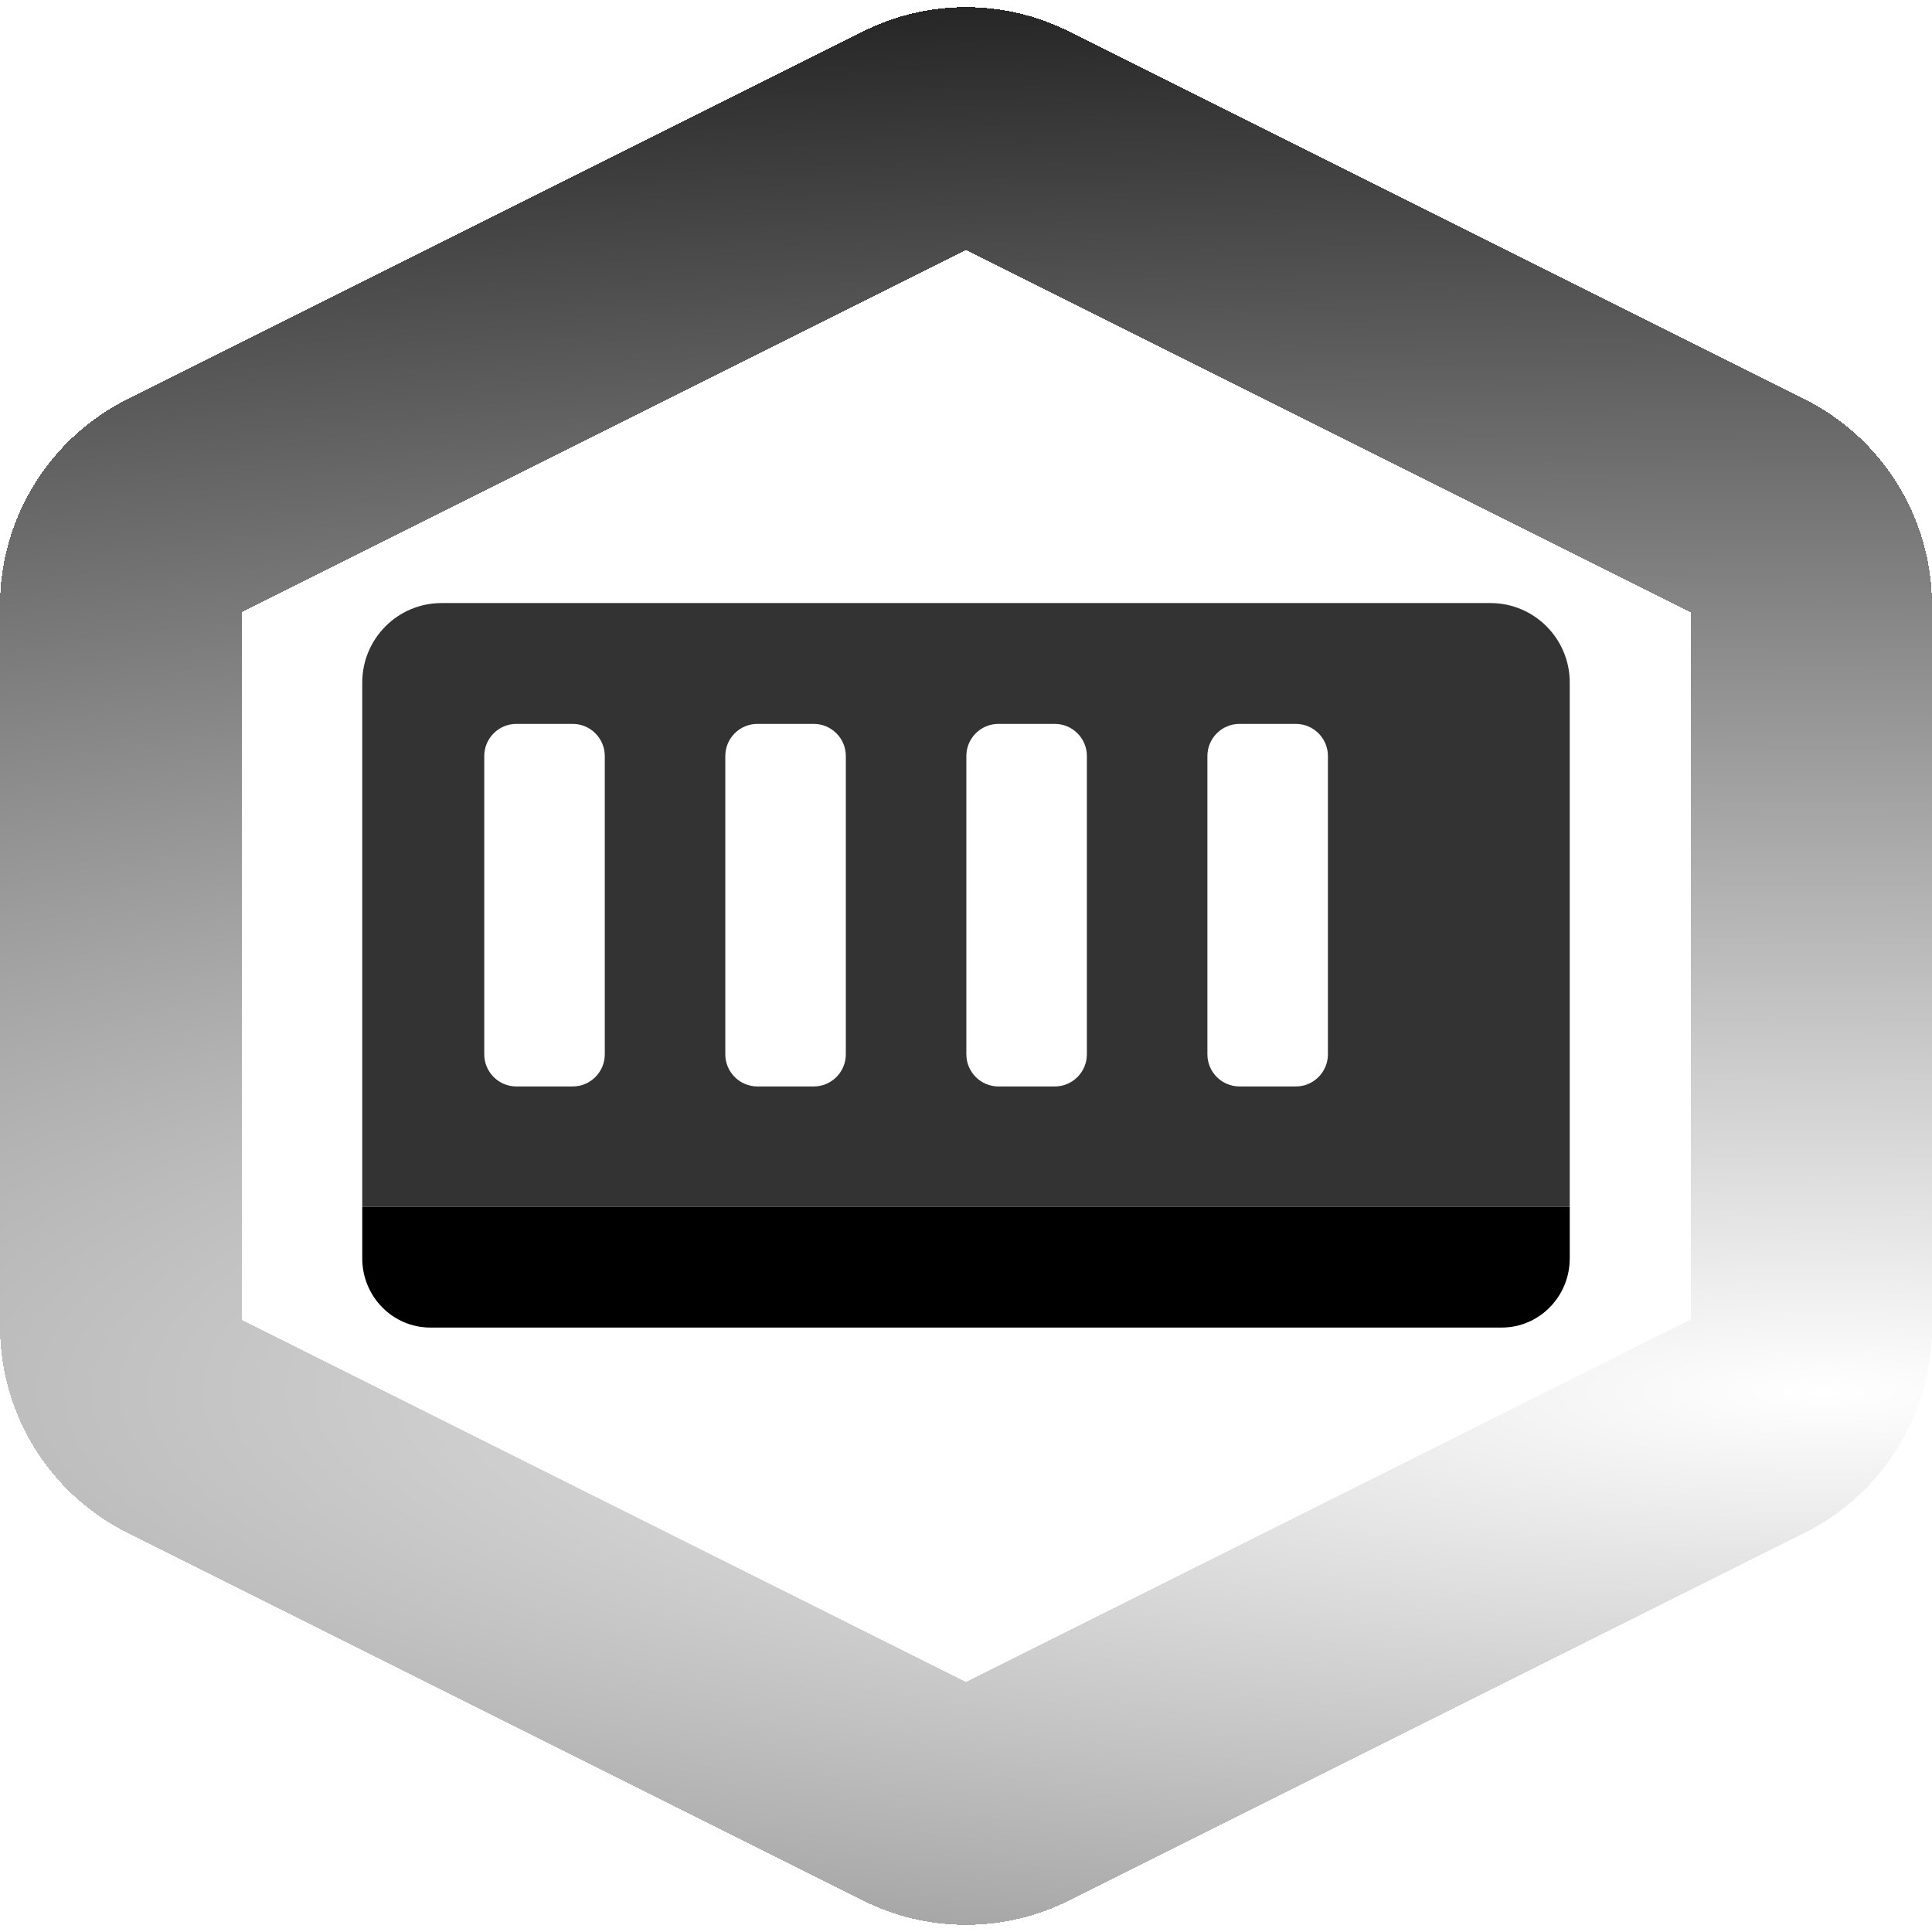
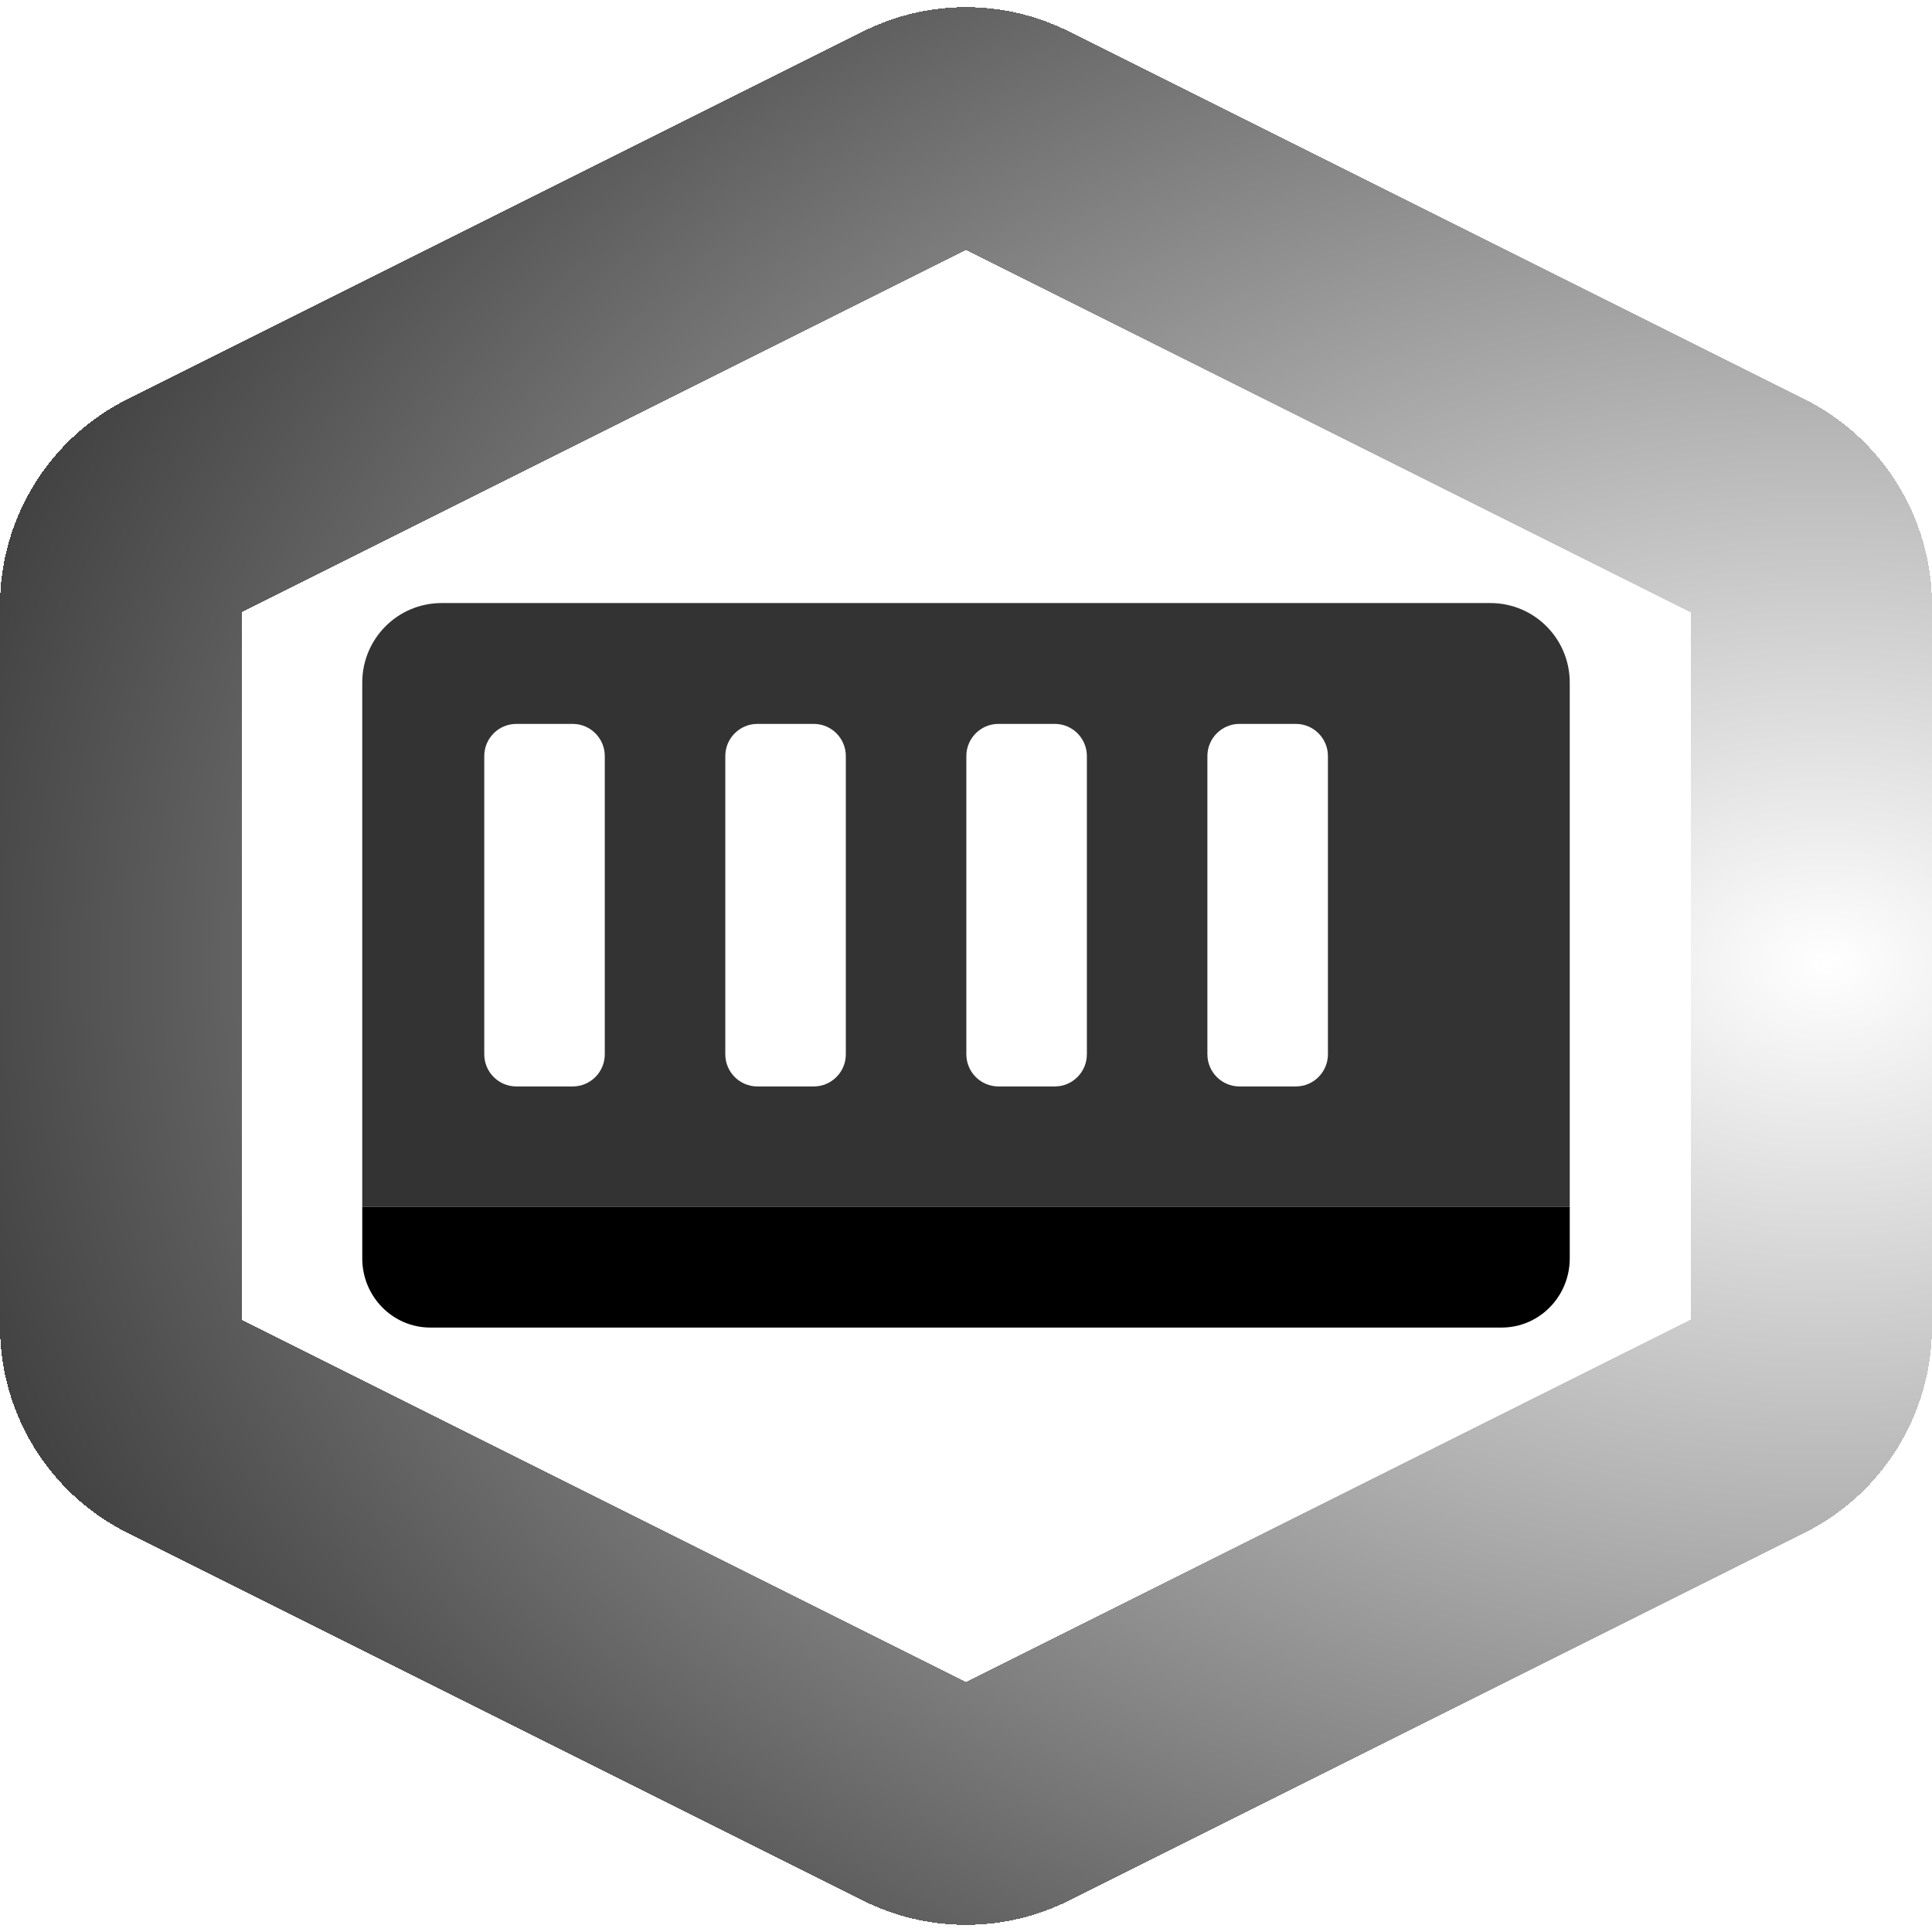
<svg xmlns="http://www.w3.org/2000/svg" xmlns:xlink="http://www.w3.org/1999/xlink" width="16" height="16" viewBox="0 0 16 16" fill="none" version="1.1" id="svg188">
  <defs id="defs192">
    <linearGradient id="linearGradient6596">
      <stop style="stop-color:#000000;stop-opacity:0;" offset="0" id="stop6592" />
      <stop style="stop-color:#000000;stop-opacity:1;" offset="1" id="stop6594" />
    </linearGradient>
-     <radialGradient xlink:href="#linearGradient6596" id="radialGradient6598" cx="582.114" cy="176.625" fx="582.114" fy="176.625" r="170" gradientTransform="matrix(7.311309,0,0,1.704426,-3543.689,-31.54869)" gradientUnits="userSpaceOnUse" />
+     <radialGradient xlink:href="#linearGradient6596" id="radialGradient6598" cx="617.523" cy="122.575" fx="617.523" fy="122.575" r="170" gradientTransform="matrix(2.671748,0,0,1.921437,-937.0303,-41.5606)" gradientUnits="userSpaceOnUse" />
  </defs>
  <g id="g69794" transform="matrix(0.04705882,0,0,0.04705882,-18.42057,-1.143513)" style="stroke-width:11.444">
    <g id="g5225" transform="translate(0,-0.1217843)">
      <g id="g2836" style="opacity:1">
        <path id="path730" style="opacity:0.8;fill:#000000;stroke-width:11.444;fill-opacity:1" d="m 469.148,130.55 c -7.717,0 -13.961,6.26 -13.961,13.998 v 92.252 h 212.5 v -92.252 c 0,-7.738 -6.243,-13.998 -13.961,-13.998 z m 13.145,21.267 h 9.942 c 3.101,0 5.634,2.54 5.634,5.649 v 52.502 c 0,3.109 -2.533,5.649 -5.634,5.649 h -9.942 c -3.101,0 -5.634,-2.54 -5.634,-5.649 v -52.502 c -1e-5,-3.109 2.532,-5.649 5.634,-5.649 z m 42.42,0 h 9.942 c 3.101,0 5.634,2.54 5.634,5.649 v 52.502 c 0,3.109 -2.533,5.649 -5.634,5.649 h -9.942 c -3.101,0 -5.634,-2.54 -5.634,-5.649 v -52.502 c -10e-6,-3.109 2.532,-5.649 5.634,-5.649 z m 42.42,0 h 9.942 c 3.101,0 5.634,2.54 5.634,5.649 v 52.502 c 0,3.109 -2.533,5.649 -5.634,5.649 h -9.942 c -3.101,0 -5.634,-2.54 -5.634,-5.649 v -52.502 c -10e-6,-3.109 2.532,-5.649 5.634,-5.649 z m 42.42,0 h 9.942 c 3.101,0 5.634,2.54 5.634,5.649 v 52.502 c 0,3.109 -2.533,5.649 -5.634,5.649 h -9.942 c -3.101,0 -5.634,-2.54 -5.634,-5.649 v -52.502 c -10e-6,-3.109 2.532,-5.649 5.634,-5.649 z" />
        <path d="m 455.187,236.8 h 212.5 v 9.065 c 0,6.73 -5.362,12.185 -11.976,12.185 H 467.163 c -6.614,0 -11.976,-5.455 -11.976,-12.185 z" fill="#472ea8" id="path728" style="fill:#000000;stroke-width:11.444" />
      </g>
      <path style="color:#000000;fill:url(#radialGradient6598);stroke-linecap:square;stroke-linejoin:round;-inkscape-stroke:none;shape-rendering:crispEdges;fill-opacity:1" d="m 561.438,25.678 c -6.219,0 -12.428,1.437 -18.107,4.275 a 21.252,21.252 0 0 0 -0.002,0.002 L 413.826,94.697 a 21.252,21.252 0 0 0 -0.002,0 C 400.121,101.549 391.438,115.586 391.438,130.916 v 126.979 c 0,15.33 8.627,29.376 22.387,36.256 a 21.252,21.252 0 0 0 0.002,0 l 129.502,64.742 a 21.252,21.252 0 0 0 0.002,0.002 c 11.395,5.695 24.82,5.695 36.215,0 a 21.252,21.252 0 0 0 0.002,-0.002 l 129.502,-64.742 a 21.252,21.252 0 0 0 0.002,-0.002 c 13.758,-6.88 22.387,-20.923 22.387,-36.254 V 130.916 c 0,-15.33 -8.685,-29.367 -22.387,-36.219 a 21.252,21.252 0 0 0 -0.002,0 L 579.547,29.955 a 21.252,21.252 0 0 0 -0.002,-0.002 c -5.679,-2.839 -11.888,-4.275 -18.107,-4.275 z m 0,42.738 127.5,63.742 v 124.531 l -127.5,63.742 -127.5,-63.742 V 132.158 Z" id="path5436" />
    </g>
  </g>
</svg>
